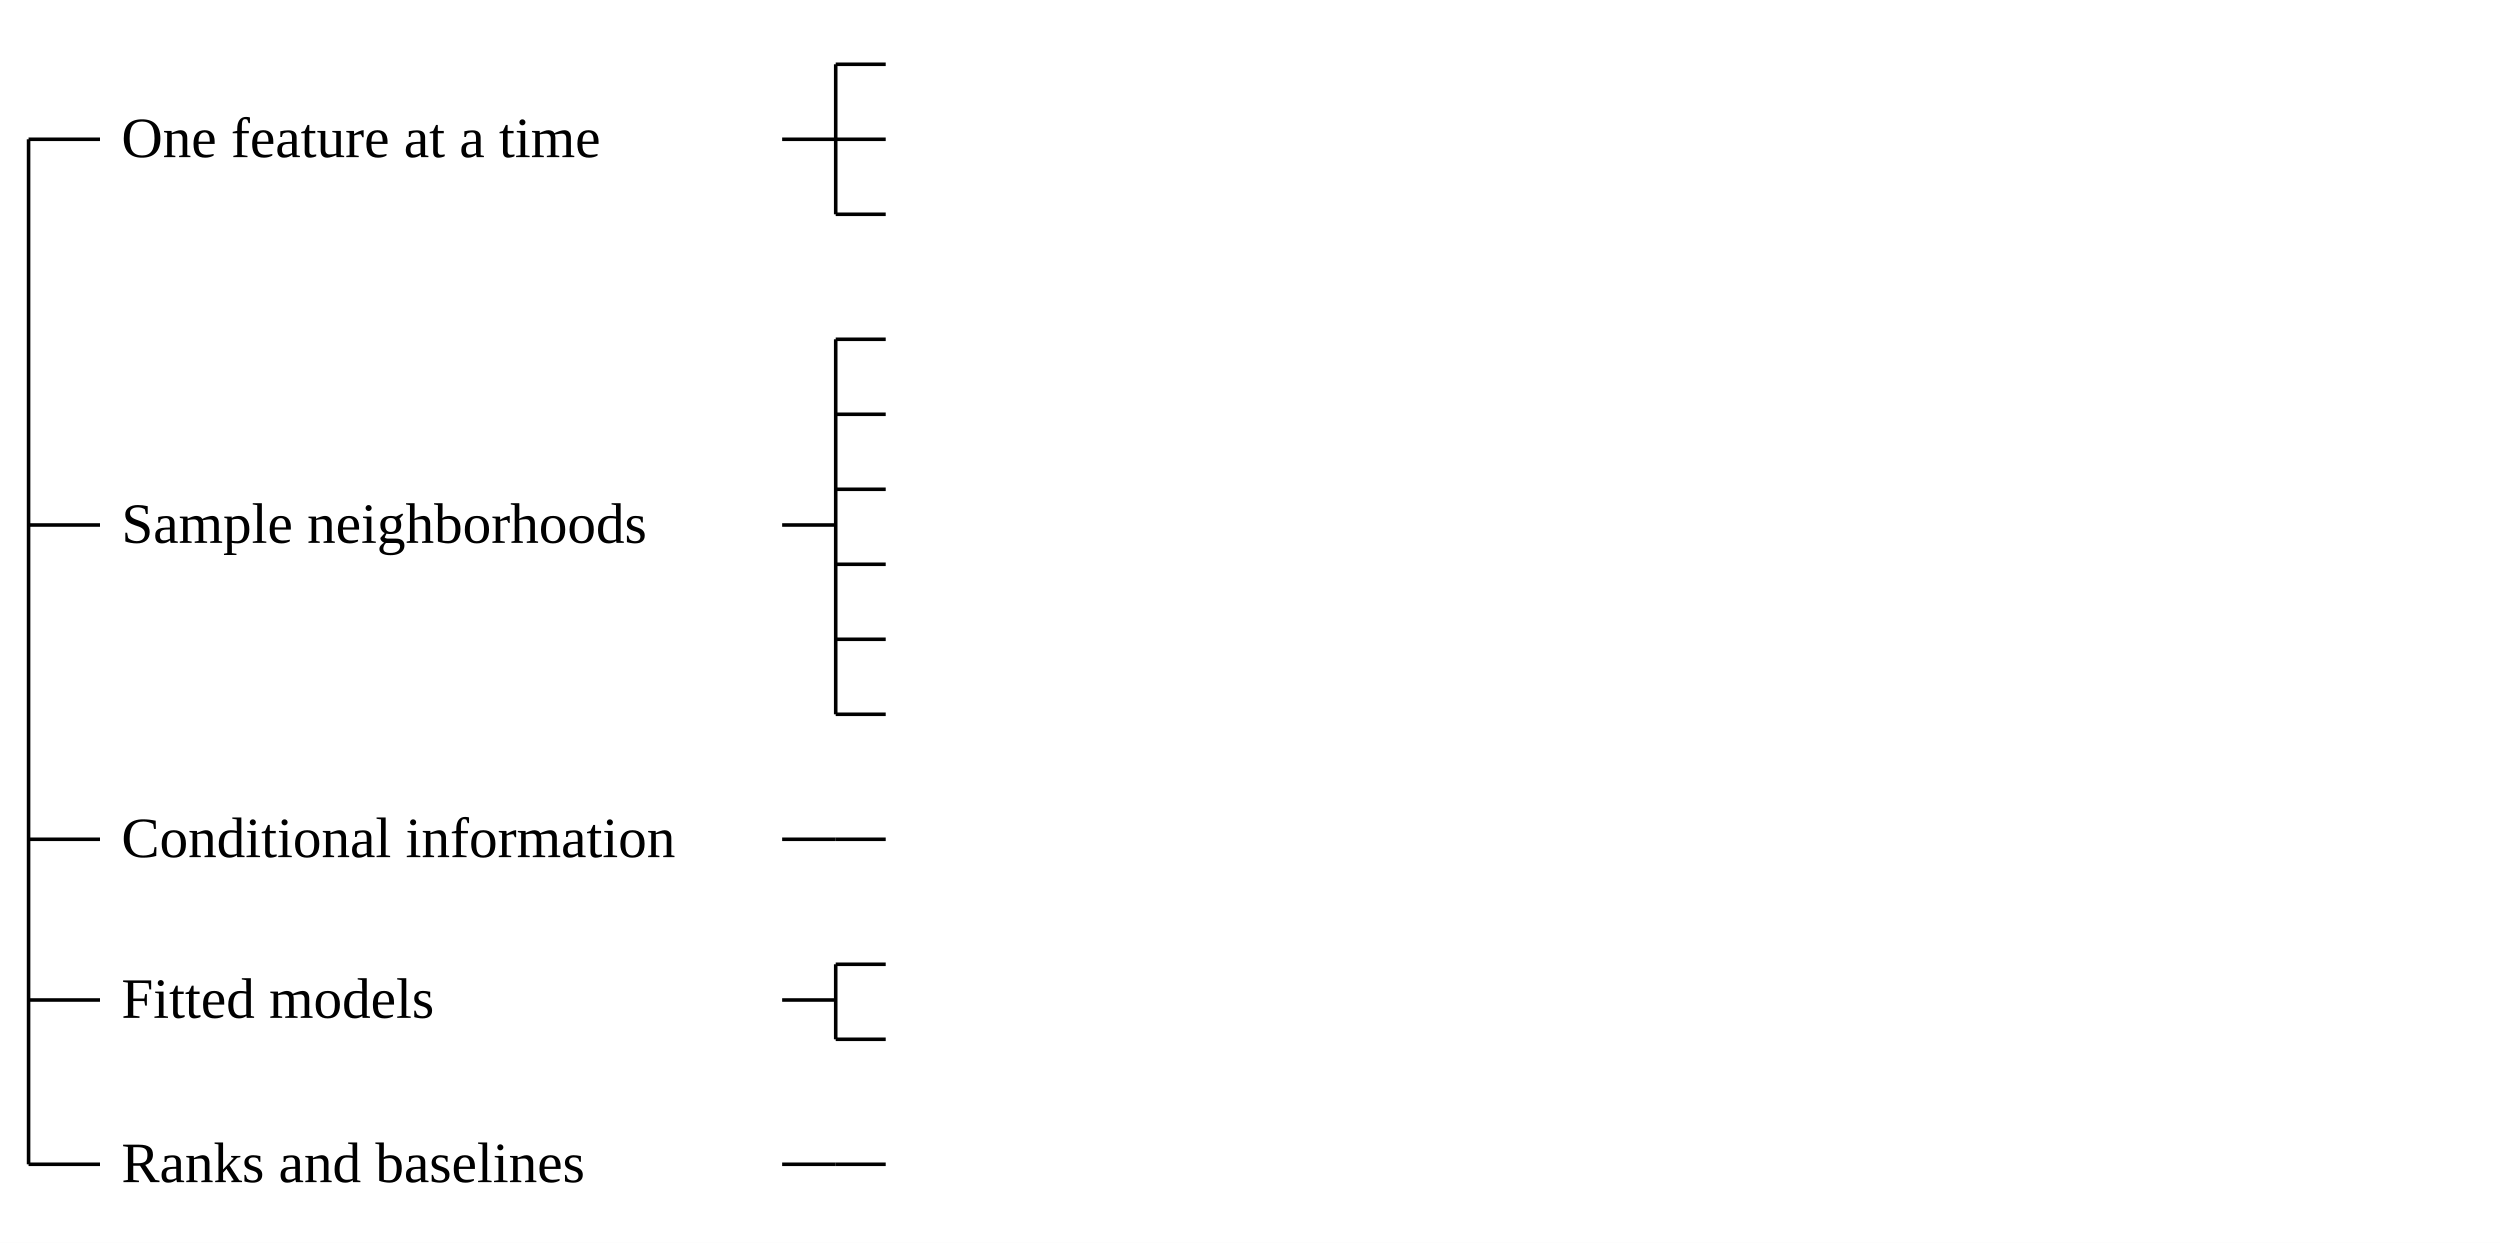
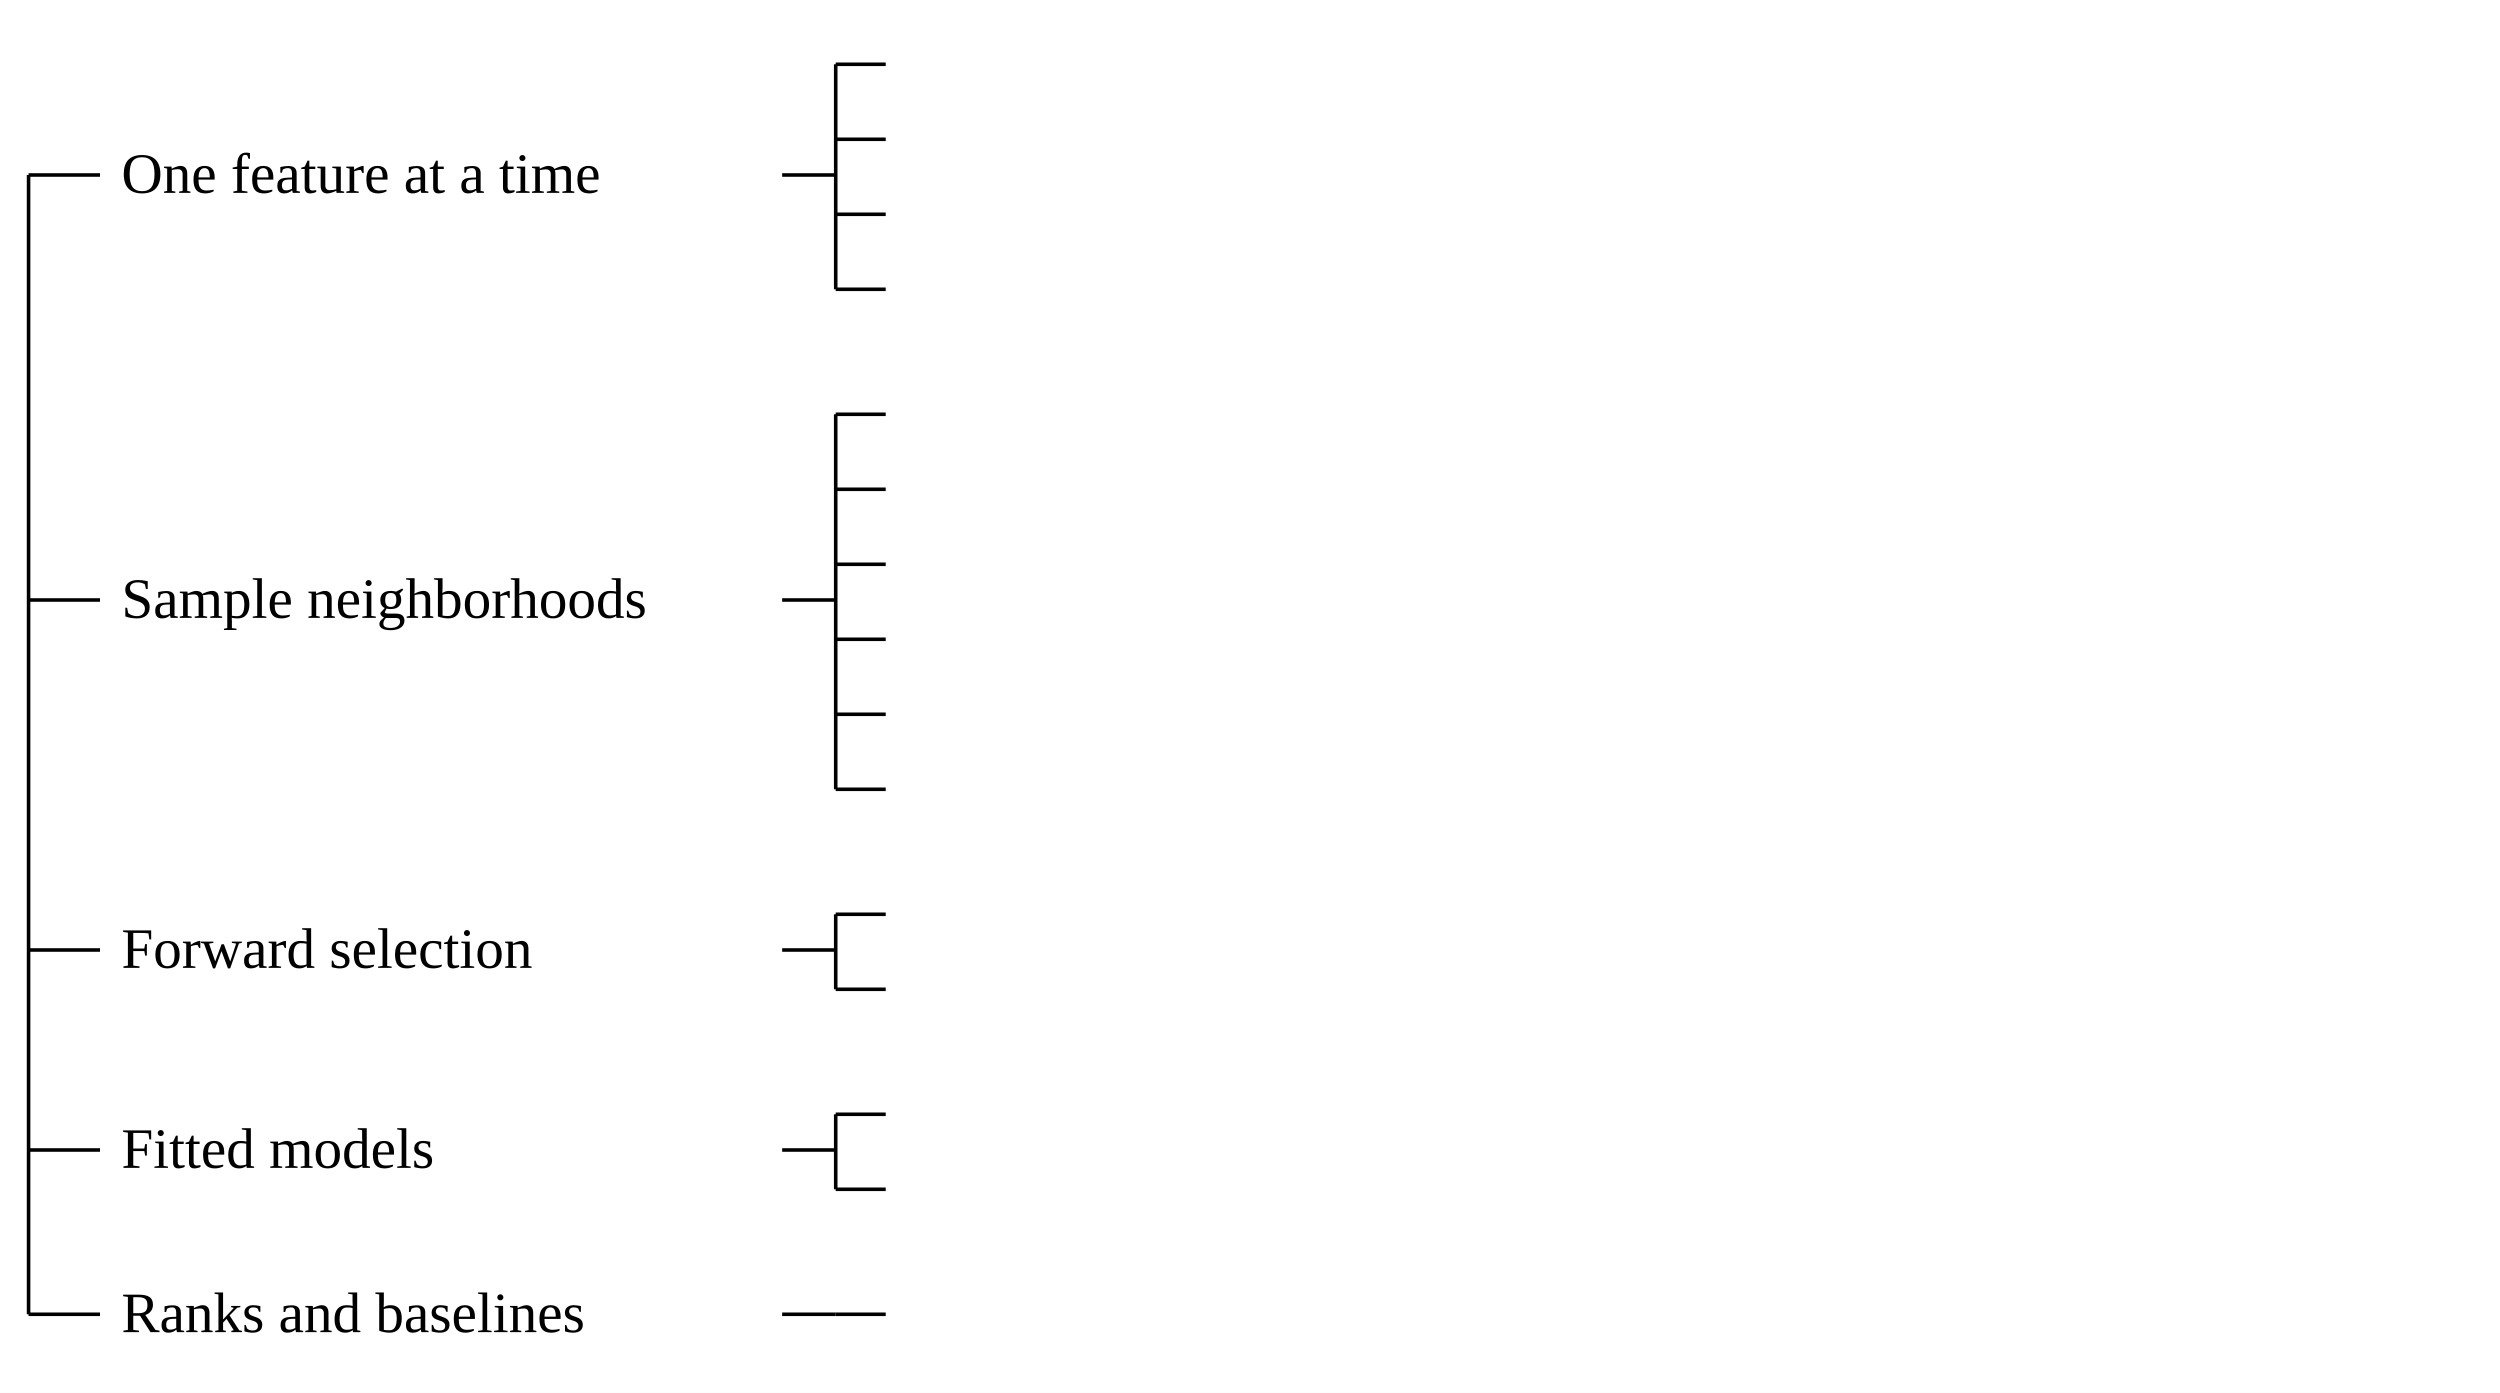
- <svg xmlns="http://www.w3.org/2000/svg" viewBox="0 0 700 348" role="img" aria-labelledby="title desc">
+ <svg xmlns="http://www.w3.org/2000/svg" viewBox="0 0 700 390" role="img" aria-labelledby="title desc">
  <rect width="100%" height="100%" fill="white" />
  <g fill="black" font-family="Georgia, Times New Roman, serif" font-size="16">
-     <path d="M8 39 H28" stroke="black" fill="none" />
-     <text x="34" y="44">One feature at a time</text>
-     <path d="M219 39 H234 M234 18 V60" stroke="black" fill="none" />
+     <path d="M8 49 H28" stroke="black" fill="none" />
+     <text x="34" y="54">One feature at a time</text>
+     <path d="M219 49 H234 M234 18 V81" stroke="black" fill="none" />
    <path d="M234 18 H248" stroke="black" fill="none" />
    <text x="254" y="23" data-methods="variance numba-variance pearson numba-pearson spearman numba-spearman kendall kruskal f numba-f chi2 numba-chi2 survival-concordance" />
    <path d="M234 39 H248" stroke="black" fill="none" />
    <text x="254" y="44" data-methods="mi numba-info-gain numba-gain-ratio numba-symmetrical-uncertainty numba-gini core-infgain core-gainratio core-mdl core-gini core-dkm core-accuracy core-mseofmean core-myopicrelieff core-dkmcost core-gainratiocost core-mdlsmp core-uniformdkm core-uniformgini core-uniforminf core-uniformaccuracy core-equaldkm core-equalgini core-equalinf" />
    <path d="M234 60 H248" stroke="black" fill="none" />
-     <text x="254" y="65" data-methods="core-impurityeuclid core-impurityhellinger core-equalhellinger core-disthellinger core-distauc core-distangle core-disteuclid" />
-     <path d="M8 147 H28" stroke="black" fill="none" />
-     <text x="34" y="152">Sample neighborhoods</text>
-     <path d="M219 147 H234 M234 95 V200" stroke="black" fill="none" />
-     <path d="M234 95 H248" stroke="black" fill="none" />
-     <text x="254" y="100" data-methods="relief relieff rebate-relieff core-relief core-relieffequalk relief-1994-a relief-1994-b relief-1994-c relief-1994-d relief-1994-e relief-1994-f core-relieffexprank core-relieffdistance core-relieffsqrdistance core-relieffmerit reliefmss numba-reliefmss mu-relief numba-mu-relief reliefseq core-relieffbestk core-rrelieffbestk rrelieff core-rrelieffequalk core-rrelieffexprank core-rrelieffdistance core-rrelieffsqrdistance core-rrelieffwithmse core-relieffexpc core-relieffavgc core-relieffpe core-relieffpa core-relieffsmp core-reliefkukar" />
+     <text x="254" y="65" data-methods="dc-sis hsic" />
+     <path d="M234 81 H248" stroke="black" fill="none" />
+     <text x="254" y="86" data-methods="core-impurityeuclid core-impurityhellinger core-equalhellinger core-disthellinger core-distauc core-distangle core-disteuclid" />
+     <path d="M8 168 H28" stroke="black" fill="none" />
+     <text x="34" y="173">Sample neighborhoods</text>
+     <path d="M219 168 H234 M234 116 V221" stroke="black" fill="none" />
    <path d="M234 116 H248" stroke="black" fill="none" />
-     <text x="254" y="121" data-methods="surf numba-surf surf-star numba-surf-star swrf numba-swrf swrf-star numba-swrf-star multisurf numba-multisurf multisurf-star numba-multisurf-star multiswrf numba-multiswrf multiswrf-star numba-multiswrf-star multiswrfdb numba-multiswrfdb multiswrfdb-star numba-multiswrfdb-star" />
+     <text x="254" y="121" data-methods="relief relieff rebate-relieff core-relief core-relieffequalk relief-1994-a relief-1994-b relief-1994-c relief-1994-d relief-1994-e relief-1994-f core-relieffexprank core-relieffdistance core-relieffsqrdistance core-relieffmerit reliefmss numba-reliefmss mu-relief numba-mu-relief reliefseq core-relieffbestk core-rrelieffbestk rrelieff core-rrelieffequalk core-rrelieffexprank core-rrelieffdistance core-rrelieffsqrdistance core-rrelieffwithmse core-relieffexpc core-relieffavgc core-relieffpe core-relieffpa core-relieffsmp core-reliefkukar" />
    <path d="M234 137 H248" stroke="black" fill="none" />
-     <text x="254" y="142" data-methods="irelief numba-irelief iterative-relief numba-iterative-relief boostedsurf iter turf numba-turf vls numba-vls ec-relieff" />
+     <text x="254" y="142" data-methods="surf numba-surf surf-star numba-surf-star swrf numba-swrf swrf-star numba-swrf-star multisurf numba-multisurf multisurf-star numba-multisurf-star multiswrf numba-multiswrf multiswrf-star numba-multiswrf-star multiswrfdb numba-multiswrfdb multiswrfdb-star numba-multiswrfdb-star" />
    <path d="M234 158 H248" stroke="black" fill="none" />
-     <text x="254" y="163" data-methods="stir-relieff stir-surf stir-multisurf" />
+     <text x="254" y="163" data-methods="irelief numba-irelief iterative-relief numba-iterative-relief boostedsurf iter turf numba-turf vls numba-vls ec-relieff" />
    <path d="M234 179 H248" stroke="black" fill="none" />
-     <text x="254" y="184" data-methods="reliefe" />
+     <text x="254" y="184" data-methods="stir-relieff stir-surf stir-multisurf" />
    <path d="M234 200 H248" stroke="black" fill="none" />
-     <text x="254" y="205" data-methods="laplacian" />
-     <path d="M8 235 H28" stroke="black" fill="none" />
-     <text x="34" y="240">Conditional information</text>
-     <path d="M219 235 H234 M234 235 V235" stroke="black" fill="none" />
-     <path d="M234 235 H248" stroke="black" fill="none" />
-     <text x="254" y="240" data-methods="mrmr jmi cmim cife" />
-     <path d="M8 280 H28" stroke="black" fill="none" />
-     <text x="34" y="285">Fitted models</text>
-     <path d="M219 280 H234 M234 270 V291" stroke="black" fill="none" />
-     <path d="M234 270 H248" stroke="black" fill="none" />
-     <text x="254" y="275" data-methods="linear forest estimator core-mseofmodel core-maeofmodel" />
-     <path d="M234 291 H248" stroke="black" fill="none" />
-     <text x="254" y="296" data-methods="rfe permutation shadow-forest boruta" />
-     <path d="M8 326 H28" stroke="black" fill="none" />
-     <text x="34" y="331">Ranks and baselines</text>
-     <path d="M219 326 H234 M234 326 V326" stroke="black" fill="none" />
-     <path d="M234 326 H248" stroke="black" fill="none" />
-     <text x="254" y="331" data-methods="random per-target" />
-     <path d="M8 39 V326" stroke="black" fill="none" />
+     <text x="254" y="205" data-methods="reliefe" />
+     <path d="M234 221 H248" stroke="black" fill="none" />
+     <text x="254" y="226" data-methods="laplacian" />
+     <path d="M8 266 H28" stroke="black" fill="none" />
+     <text x="34" y="271">Forward selection</text>
+     <path d="M219 266 H234 M234 256 V277" stroke="black" fill="none" />
+     <path d="M234 256 H248" stroke="black" fill="none" />
+     <text x="254" y="261" data-methods="mrmr jmi cmim cife mifs icap condred beta-gamma disr jmim njmim cmi jim" />
+     <path d="M234 277 H248" stroke="black" fill="none" />
+     <text x="254" y="282" data-methods="weighted-mim weighted-cmim weighted-cmi weighted-jmi weighted-disr" />
+     <path d="M8 322 H28" stroke="black" fill="none" />
+     <text x="34" y="327">Fitted models</text>
+     <path d="M219 322 H234 M234 312 V333" stroke="black" fill="none" />
+     <path d="M234 312 H248" stroke="black" fill="none" />
+     <text x="254" y="317" data-methods="linear forest estimator core-mseofmodel core-maeofmodel" />
+     <path d="M234 333 H248" stroke="black" fill="none" />
+     <text x="254" y="338" data-methods="rfe permutation shadow-forest boruta" />
+     <path d="M8 368 H28" stroke="black" fill="none" />
+     <text x="34" y="373">Ranks and baselines</text>
+     <path d="M219 368 H234 M234 368 V368" stroke="black" fill="none" />
+     <path d="M234 368 H248" stroke="black" fill="none" />
+     <text x="254" y="373" data-methods="random per-target" />
+     <path d="M8 49 V368" stroke="black" fill="none" />
  </g>
</svg>
